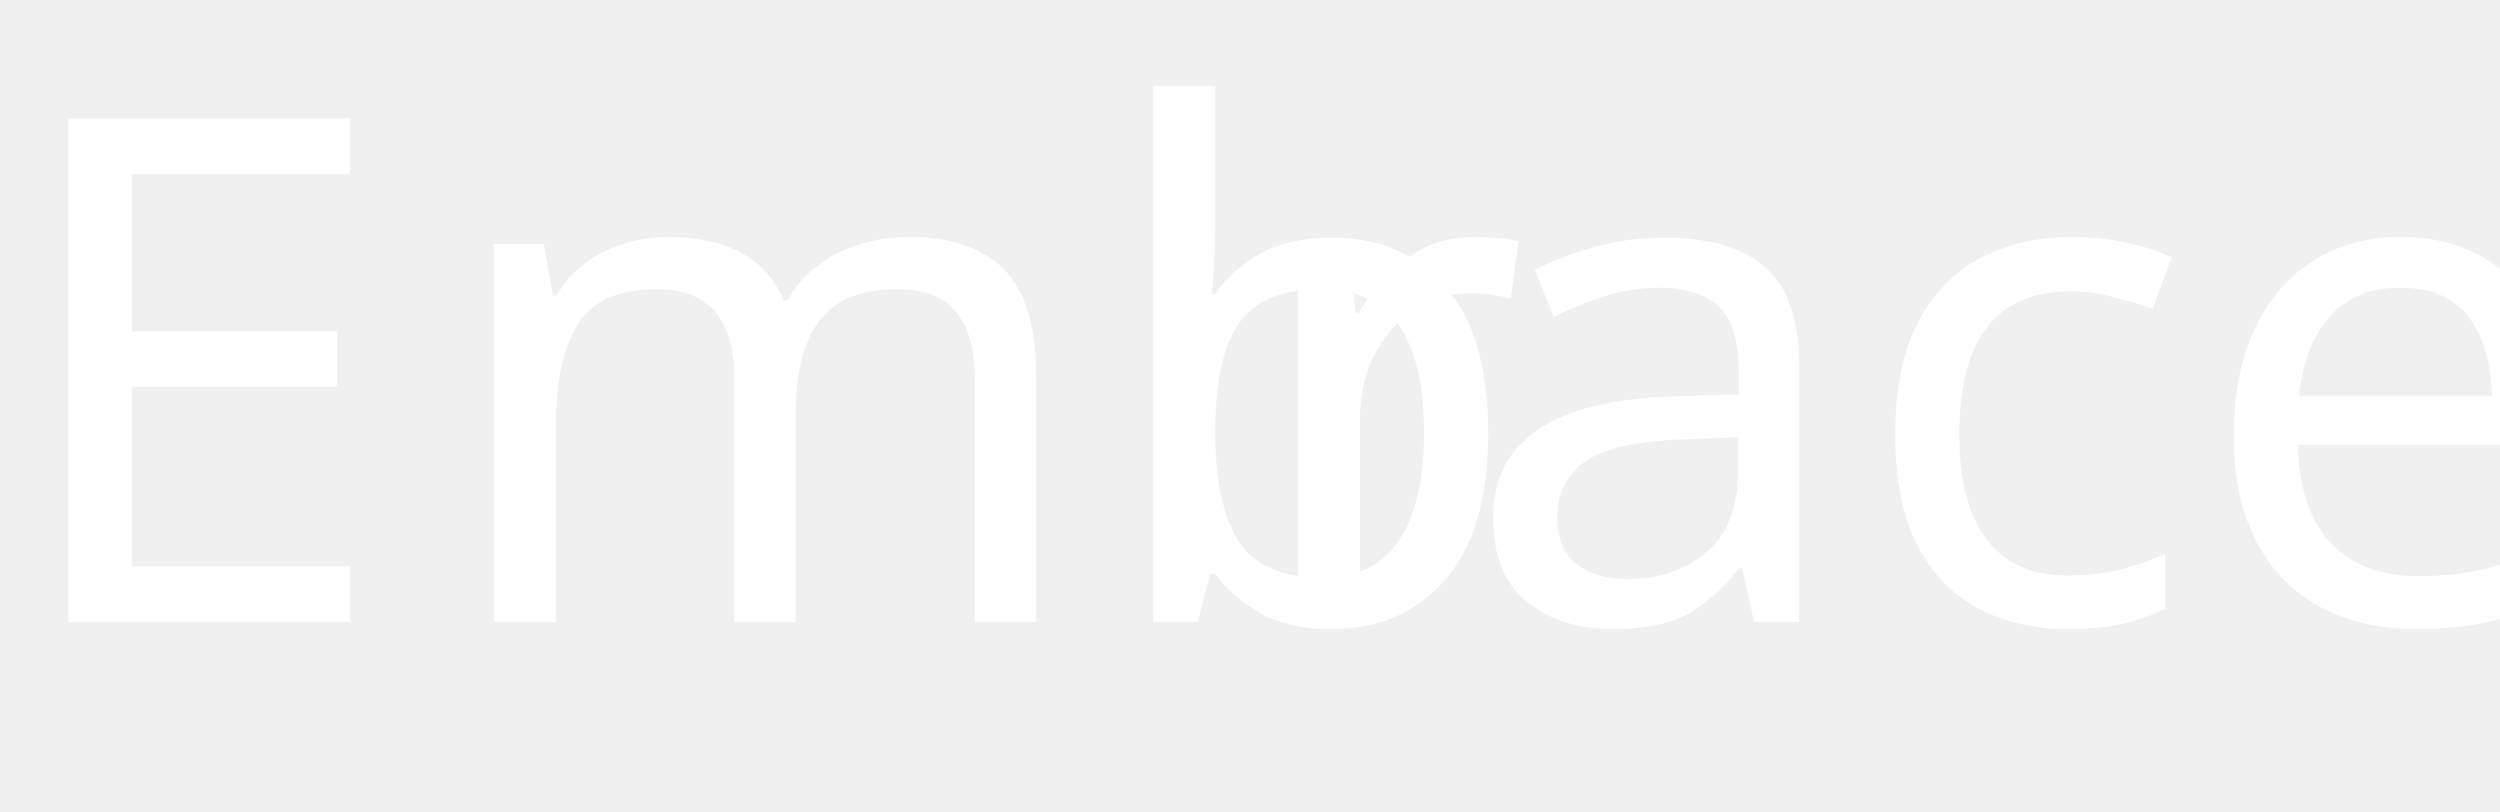
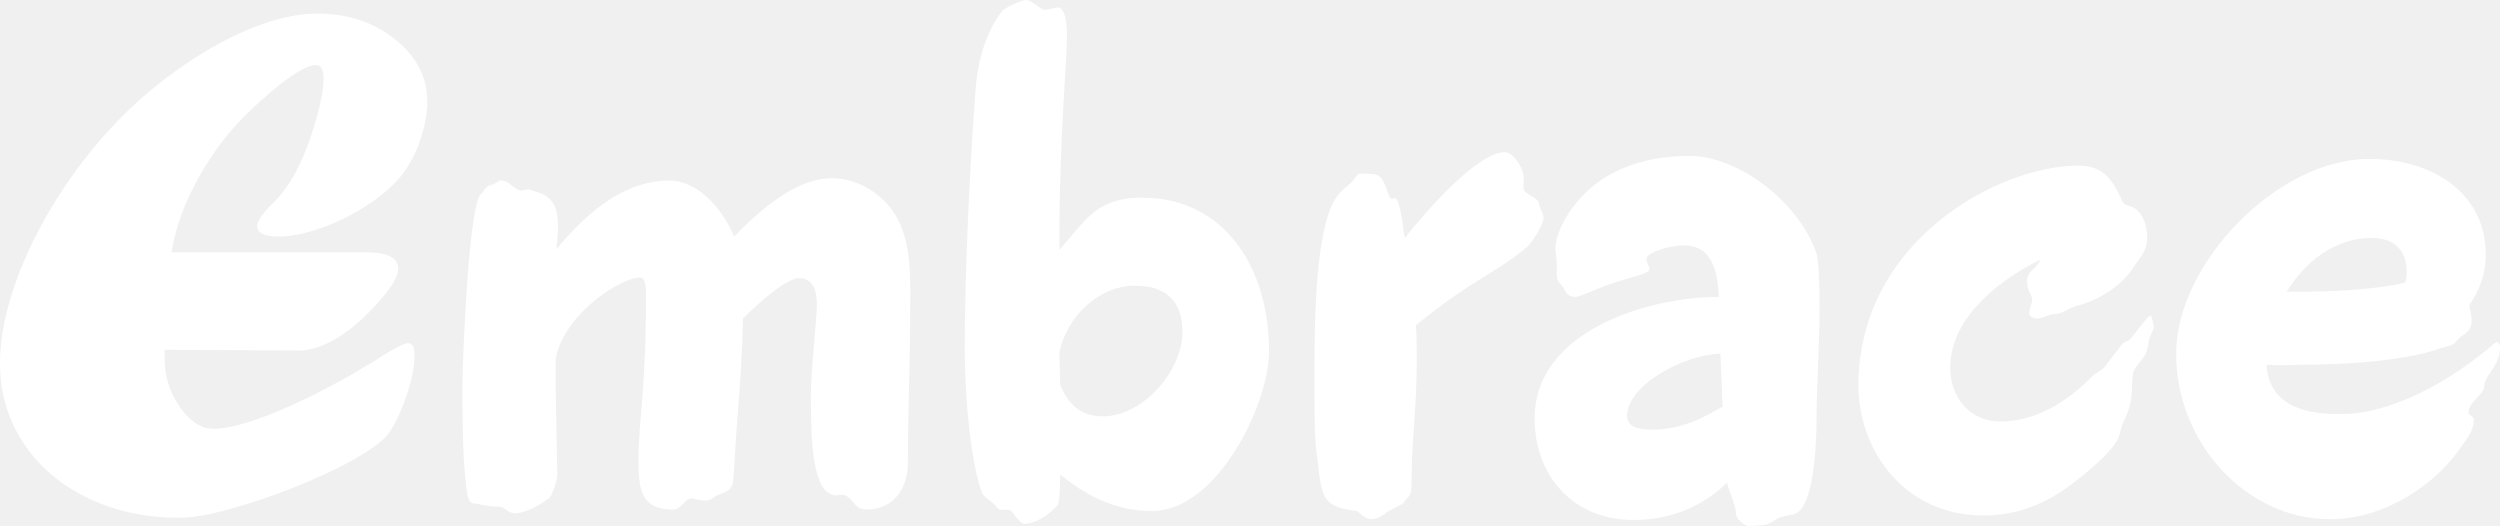
- <svg xmlns="http://www.w3.org/2000/svg" viewBox="0 0 549.45 178.25">
+ <svg xmlns="http://www.w3.org/2000/svg" viewBox="0 0 519.4 109.27">
  <defs>
-     <style>.d{letter-spacing:0em;}.d,.e{font-family:FilmotypeAustin-Regular, Filmotype Austin;}.f{fill:#fff;font-size:155px;}.g{font-family:ForteMT, Forte;}</style>
+     <style>.d{fill:#fff;}</style>
  </defs>
  <g id="a" />
  <g id="b">
    <g id="c">
-       <text class="f" transform="translate(0 136.71)">
-         <tspan class="g" x="0" y="0">E</tspan>
-         <tspan class="e" x="95.36" y="0">mb</tspan>
-         <tspan class="d" x="272.06" y="0">r</tspan>
-         <tspan class="e" x="321.04" y="0">ace</tspan>
-       </text>
+       <g>
+         <path class="d" d="M61.83,72.82l-27.62-.15v1.89c0,3.68,1.06,7.03,3.18,10.03,2.12,3,4.46,4.5,7.04,4.5s6.42-.96,11.39-2.88c4.97-1.92,10.63-4.67,16.99-8.25l2.65-1.59c1.82-1.01,3.05-1.77,3.71-2.27,2.98-1.87,4.84-2.8,5.6-2.8,.91,0,1.36,.83,1.36,2.5,0,1.82-.33,3.89-.98,6.21-.66,2.32-1.49,4.55-2.5,6.7-1.01,2.15-2.02,3.67-3.03,4.58-2.88,2.57-7.8,5.37-14.76,8.4s-14.03,5.4-21.19,7.11c-2.42,.5-4.64,.76-6.66,.76-6.91,0-13.23-1.4-18.96-4.2-5.73-2.8-10.17-6.65-13.32-11.54-3.15-4.89-4.73-10.34-4.73-16.35,0-4.94,1.03-10.39,3.1-16.35,2.07-5.95,4.97-11.89,8.7-17.82,3.73-5.93,7.95-11.31,12.64-16.16,4.09-4.24,8.65-8.08,13.7-11.54,5.04-3.46,9.95-6.12,14.72-7.98,4.77-1.87,9.14-2.8,13.13-2.8,6.26,0,11.62,1.78,16.08,5.34,4.46,3.56,6.7,7.86,6.7,12.9,0,2.22-.4,4.64-1.21,7.27-.81,2.62-1.89,4.92-3.25,6.89-1.41,2.12-3.51,4.19-6.28,6.21-2.78,2.02-5.9,3.76-9.38,5.22-4.19,1.67-7.77,2.5-10.75,2.5s-4.46-.73-4.46-2.19c0-.86,.83-2.2,2.5-4.01,1.82-1.61,3.56-3.83,5.22-6.66,1.61-2.98,3.03-6.48,4.24-10.52,1.21-4.04,1.82-7.19,1.82-9.46,0-1.87-.56-2.8-1.67-2.8-1.77,0-4.95,1.94-9.54,5.83-4.59,3.89-8.22,7.72-10.9,11.5-2.52,3.53-4.59,7.13-6.21,10.79-1.62,3.66-2.7,7.25-3.25,10.79h40.42c4.44,0,6.66,1.13,6.66,3.41,0,2.12-2.47,5.58-7.42,10.37-4.89,4.44-9.38,6.66-13.47,6.66Z" />
+         <path class="d" d="M115.63,51.77c6.97-8.53,14.72-14.26,23.4-14.26,5.74,0,10.85,5.42,13.49,11.62,7.13-7.28,13.79-12.09,20.3-12.09,4.19,0,8.06,1.86,11,4.81,6.04,6.04,5.27,15.65,5.27,23.56,0,9.92-.47,20.3-.47,30.84,0,5.12-2.94,9.61-8.52,9.61-2.48,0-2.48-1.71-4.18-2.79-.78-.47-1.55-.16-2.33-.16-.62,0-1.55-.46-2.02-.93-3.1-3.1-3.1-13.49-3.1-19.69,0-5.73,1.24-15.5,1.24-19.22,0-2.33-.62-5.27-3.72-5.27-2.48,0-7.75,4.5-11.62,8.37-.16,7.44-.62,13.64-1.24,21.7-.31,3.41-.46,8.21-.78,11.78-.15,1.55-.62,2.33-2.94,3.1-1.24,.46-1.71,1.24-2.64,1.24-1.55,0-2.79-.46-3.1-.46-1.55,.15-2.01,2.33-3.88,2.33-6.82,0-7.13-4.5-7.13-10.39,0-8.21,1.55-14.26,1.55-34.1,0-2.63-.31-3.72-1.24-3.72-3.72,0-15.5,7.13-17.51,16.74v6.2c0,2.79,.31,15.66,.31,18.29,0,.78-1.08,4.19-1.71,4.65-2.63,1.86-5.12,3.1-7.13,3.1-1.4,0-2.17-1.39-3.25-1.39-2.95,0-3.41-.47-5.12-.62-1.4-.16-1.55-1.55-2.01-6.67-.31-3.72-.47-7.75-.47-18.13,0-4.19,1.24-37.51,3.88-39.53,.62-.46,.78-1.7,2.17-1.86,.78-.16,1.24-.93,2.02-.93,1.24,0,2.01,1.08,3.41,1.86,.77,.46,1.7,0,2.17,0,.62,0,1.39,.46,1.55,.46,5.12,1.24,4.8,5.74,4.5,10.23,0,.31-.16,.93-.16,1.71Z" />
+         <path class="d" d="M220.1,51.92l4.5-5.27c2.94-3.25,6.04-5.58,12.71-5.58,16.74,0,26.35,14.1,26.35,31.93,0,10.85-10.7,33.17-24.33,33.17-8.06,0-14.1-3.57-19.06-7.59,0,2.94-.16,6.04-.62,6.51-1.55,1.55-4.19,3.72-6.82,3.72-1.08,0-2.33-2.48-2.95-2.79-.93-.46-2.01,.46-2.79-.62-.77-1.24-2.63-1.86-3.1-3.1-2.17-5.74-3.56-19.06-3.56-29.6,0-16.12,1.08-39.21,2.32-54.87,.62-7.29,3.25-12.86,5.43-15.5,.62-.77,4.18-2.32,4.96-2.32,1.39,0,2.94,2.01,3.87,2.01,1.24,0,2.02-.46,2.79-.46,1.55,0,1.86,3.72,1.86,4.96,.16,4.8-1.55,21.7-1.55,41.85v3.56Zm0,21.24c0,2.33,.16,4.65,.16,6.82,1.39,3.26,3.56,6.36,8.52,6.51,8.37,.31,16.89-9.3,16.89-17.52,0-6.51-3.56-9.76-10.23-9.61-6.97,.16-13.64,6.04-15.34,13.79Z" />
+         <path class="d" d="M291.86,49.44c4.03-5.12,15.04-17.83,20.77-17.83,1.7,0,3.56,2.95,3.88,4.65,.15,.93,0,1.71,0,2.79,0,1.39,3.1,1.86,3.25,3.25,.15,1.08,.93,2.17,.93,2.94,0,1.55-2.48,5.27-3.57,6.2-6.97,5.74-10.69,6.2-22.94,16.12,.16,2.33,.16,4.96,.16,7.59,0,9.92-1.08,15.66-1.08,25.88,0,2.17-1.08,2.48-1.4,3.1-.46,.93-2.48,1.24-4.65,2.94-.31,.31-1.4,.78-2.33,.78-1.55,0-2.63-1.71-3.1-1.71-2.64-.31-4.96-.78-6.2-2.48-1.55-2.01-1.55-6.66-2.02-9.3-.31-2.17-.46-4.5-.46-13.64,0-10.08-.15-27.12,2.95-36.42,.93-2.94,2.48-4.65,4.18-5.89,1.24-.93,1.55-2.33,2.33-2.33,1.4,0,2.79,0,3.57,.31,1.24,.46,1.71,2.32,2.17,3.56,.62,1.55,.62,1.4,1.39,1.24,.62-.16,1.24,1.55,1.86,6.2,0,.62,.16,1.24,.31,2.01Z" />
+         <path class="d" d="M358.82,100.28c-4.96,4.8-11.47,7.75-19.53,7.75-12.4,0-20.46-9.15-20.46-21.08,0-18.29,23.71-25.26,38.28-25.26-.31-7.75-2.79-10.7-7.29-10.7-3.25,0-7.75,1.55-7.75,2.79,0,.93,.62,1.39,.62,2.17s-2.79,1.4-5.89,2.33c-4.34,1.24-8.37,3.41-9.61,3.41-1.86,0-2.02-1.71-2.95-2.64-1.08-1.08-.78-2.17-.78-3.56,0-1.71-.31-3.25-.31-3.72,0-2.95,1.86-6.36,3.72-8.83,5.42-7.29,14.1-10.54,24.18-10.54s22.79,9.61,26.35,20.3c.62,2.01,.62,9.76,.62,11.31,0,7.6-.62,17.21-.62,23.1,0,3.72-.31,15.96-3.56,19.06-.93,.93-2.33,.78-3.72,1.24-1.08,.31-1.4,.77-2.64,1.39-.62,.31-2.48,.46-4.18,.46-.93,0-2.63-1.55-2.63-2.48,0-1.71-1.4-4.5-1.86-6.51Zm-1.39-26.82c-7.75,.31-19.38,6.51-19.38,13.02,0,2.17,2.33,2.79,5.12,2.79,6.66,0,11.47-2.95,14.72-4.81l-.46-11Z" />
+         <path class="d" d="M405.17,76.41c0,6.2,4.18,11.16,10.38,11.16,7.75,0,14.11-4.34,19.22-9.46,.78-.78,1.86-1.08,2.48-1.86l3.56-4.65c.62-.78,1.4-.62,1.86-1.24,1.55-1.86,3.57-4.8,4.18-4.8,.16,0,.62,2.01,.62,2.32,0,.93-.93,1.71-1.08,3.26-.31,3.72-2.94,4.34-3.25,6.66-.46,3.1,.31,5.43-2.01,9.92-.46,.93-.62,2.48-1.24,3.72-.62,1.24-2.79,3.56-3.72,4.34-6.98,6.35-13.79,11.31-24.18,11.31-16.28,0-25.88-13.48-25.88-26.97,0-30.07,29.14-45.72,45.72-45.72,5.27,0,7.13,3.1,9.14,7.44,.46,1.08,2.01,.77,3.1,1.86,1.55,1.55,2.02,3.88,2.02,5.74,0,2.79-1.4,3.88-2.79,6.04-2.17,3.41-6.36,6.51-11.32,7.91-2.48,.62-2.94,1.7-5.11,1.86-.93,0-2.64,.93-3.72,.93-.46,0-1.55-.31-1.55-1.09,0-.93,.62-2.17,.62-2.79,0-1.08-1.08-1.71-1.08-3.88,0-.78,.31-1.55,.93-2.17,.47-.47,1.4-1.24,1.86-2.33-10.54,5.27-18.75,13.17-18.75,22.47Z" />
+         <path class="d" d="M513.04,63.39c0,.93,.46,1.7,.46,3.41s-1.24,2.48-2.33,3.25c-.62,.47-1.08,1.4-2.01,1.71-.16,0-.31,.16-.62,.16l-.93,.31c-.31,0-.46,0-.62,.15-6.51,2.33-17.98,3.41-29.29,3.41-1.39,0-3.88,.16-6.82,0,.62,10.08,11.16,10.23,15.5,10.23,10.39,0,22.63-6.67,31.93-14.73,.77-.62,1.08,.31,1.08,.93,0,2.63-1.4,4.18-2.48,5.89s-.62,2.33-1.08,3.1c-.78,1.24-2.95,2.79-2.95,4.34,0,1.08,1.08,.62,1.08,1.71,0,2.63-2.17,4.81-3.56,6.82-3.72,5.27-13.79,13.79-26.35,13.79-17.36,0-31.93-15.81-31.93-34.41s20.92-40.45,40.14-40.45c12.86,0,24.18,6.97,24.18,19.84,0,4.18-1.24,7.28-3.41,10.54Zm-37.97-2.79h2.33c6.82,0,15.19-.31,22.32-1.86,.16-.62,.31-1.24,.31-2.17,0-3.25-1.4-7.13-7.29-7.13-7.75,0-13.79,4.96-17.67,11.16Z" />
+       </g>
    </g>
  </g>
</svg>
